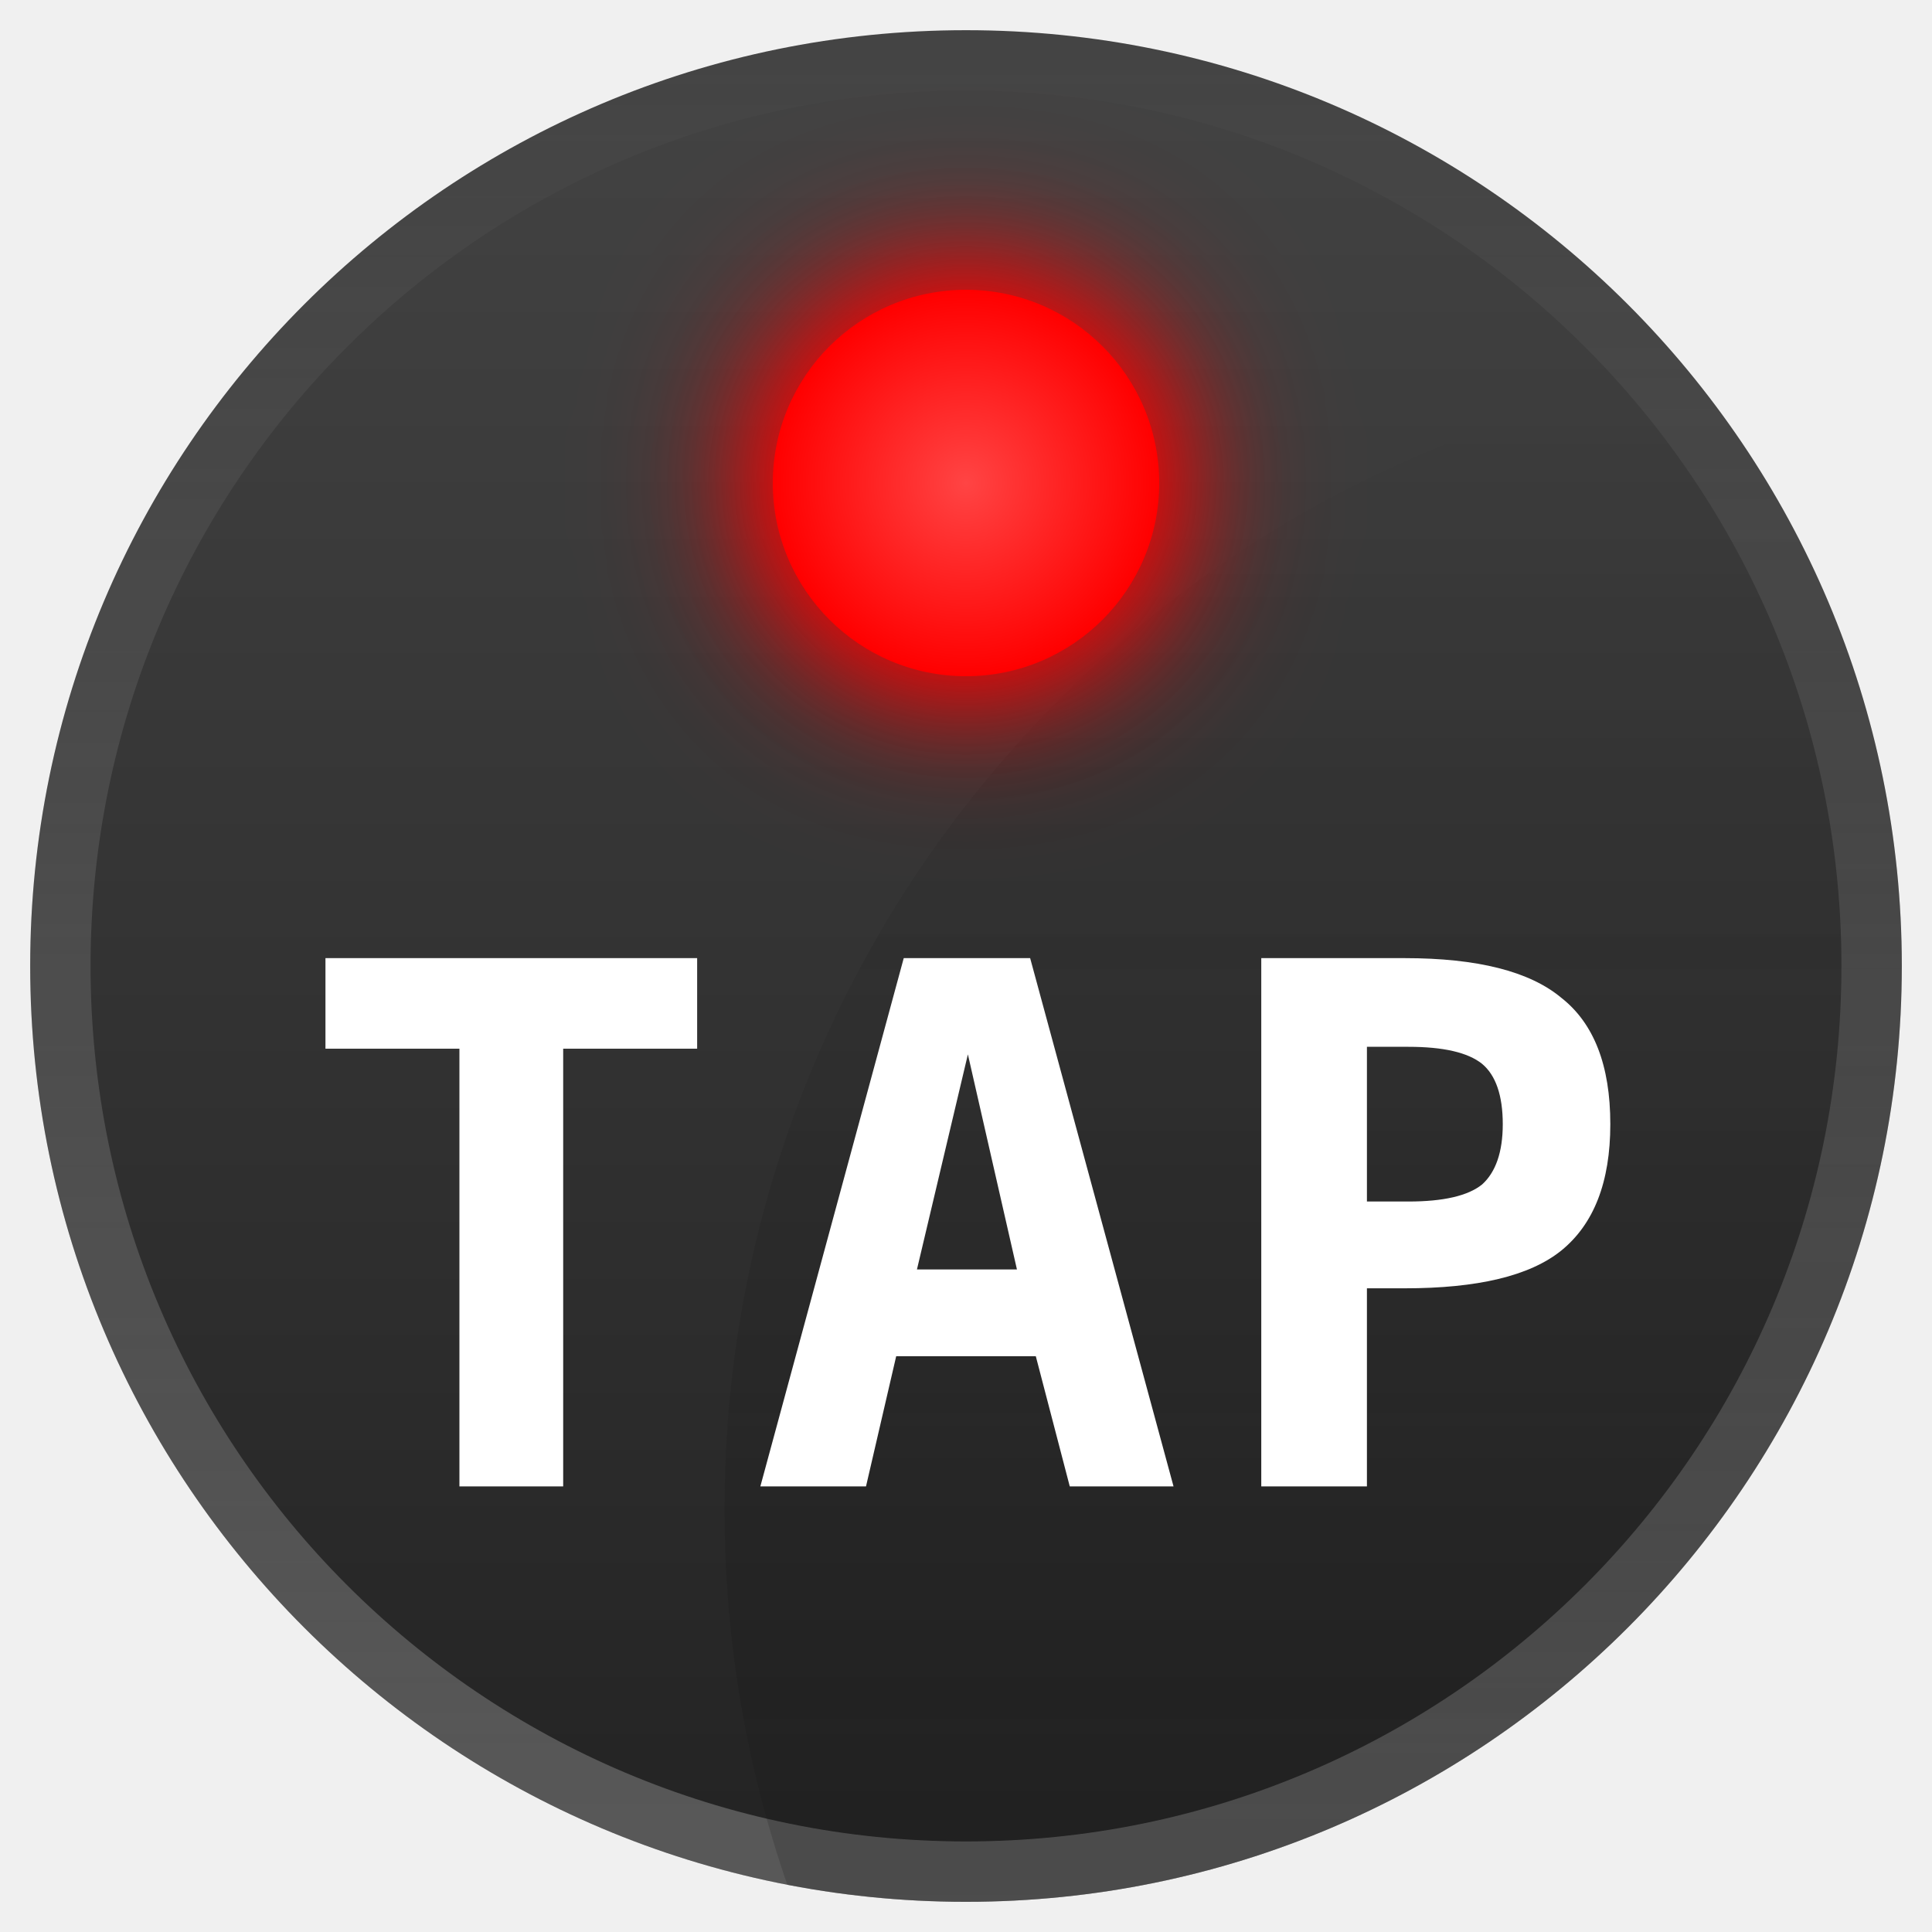
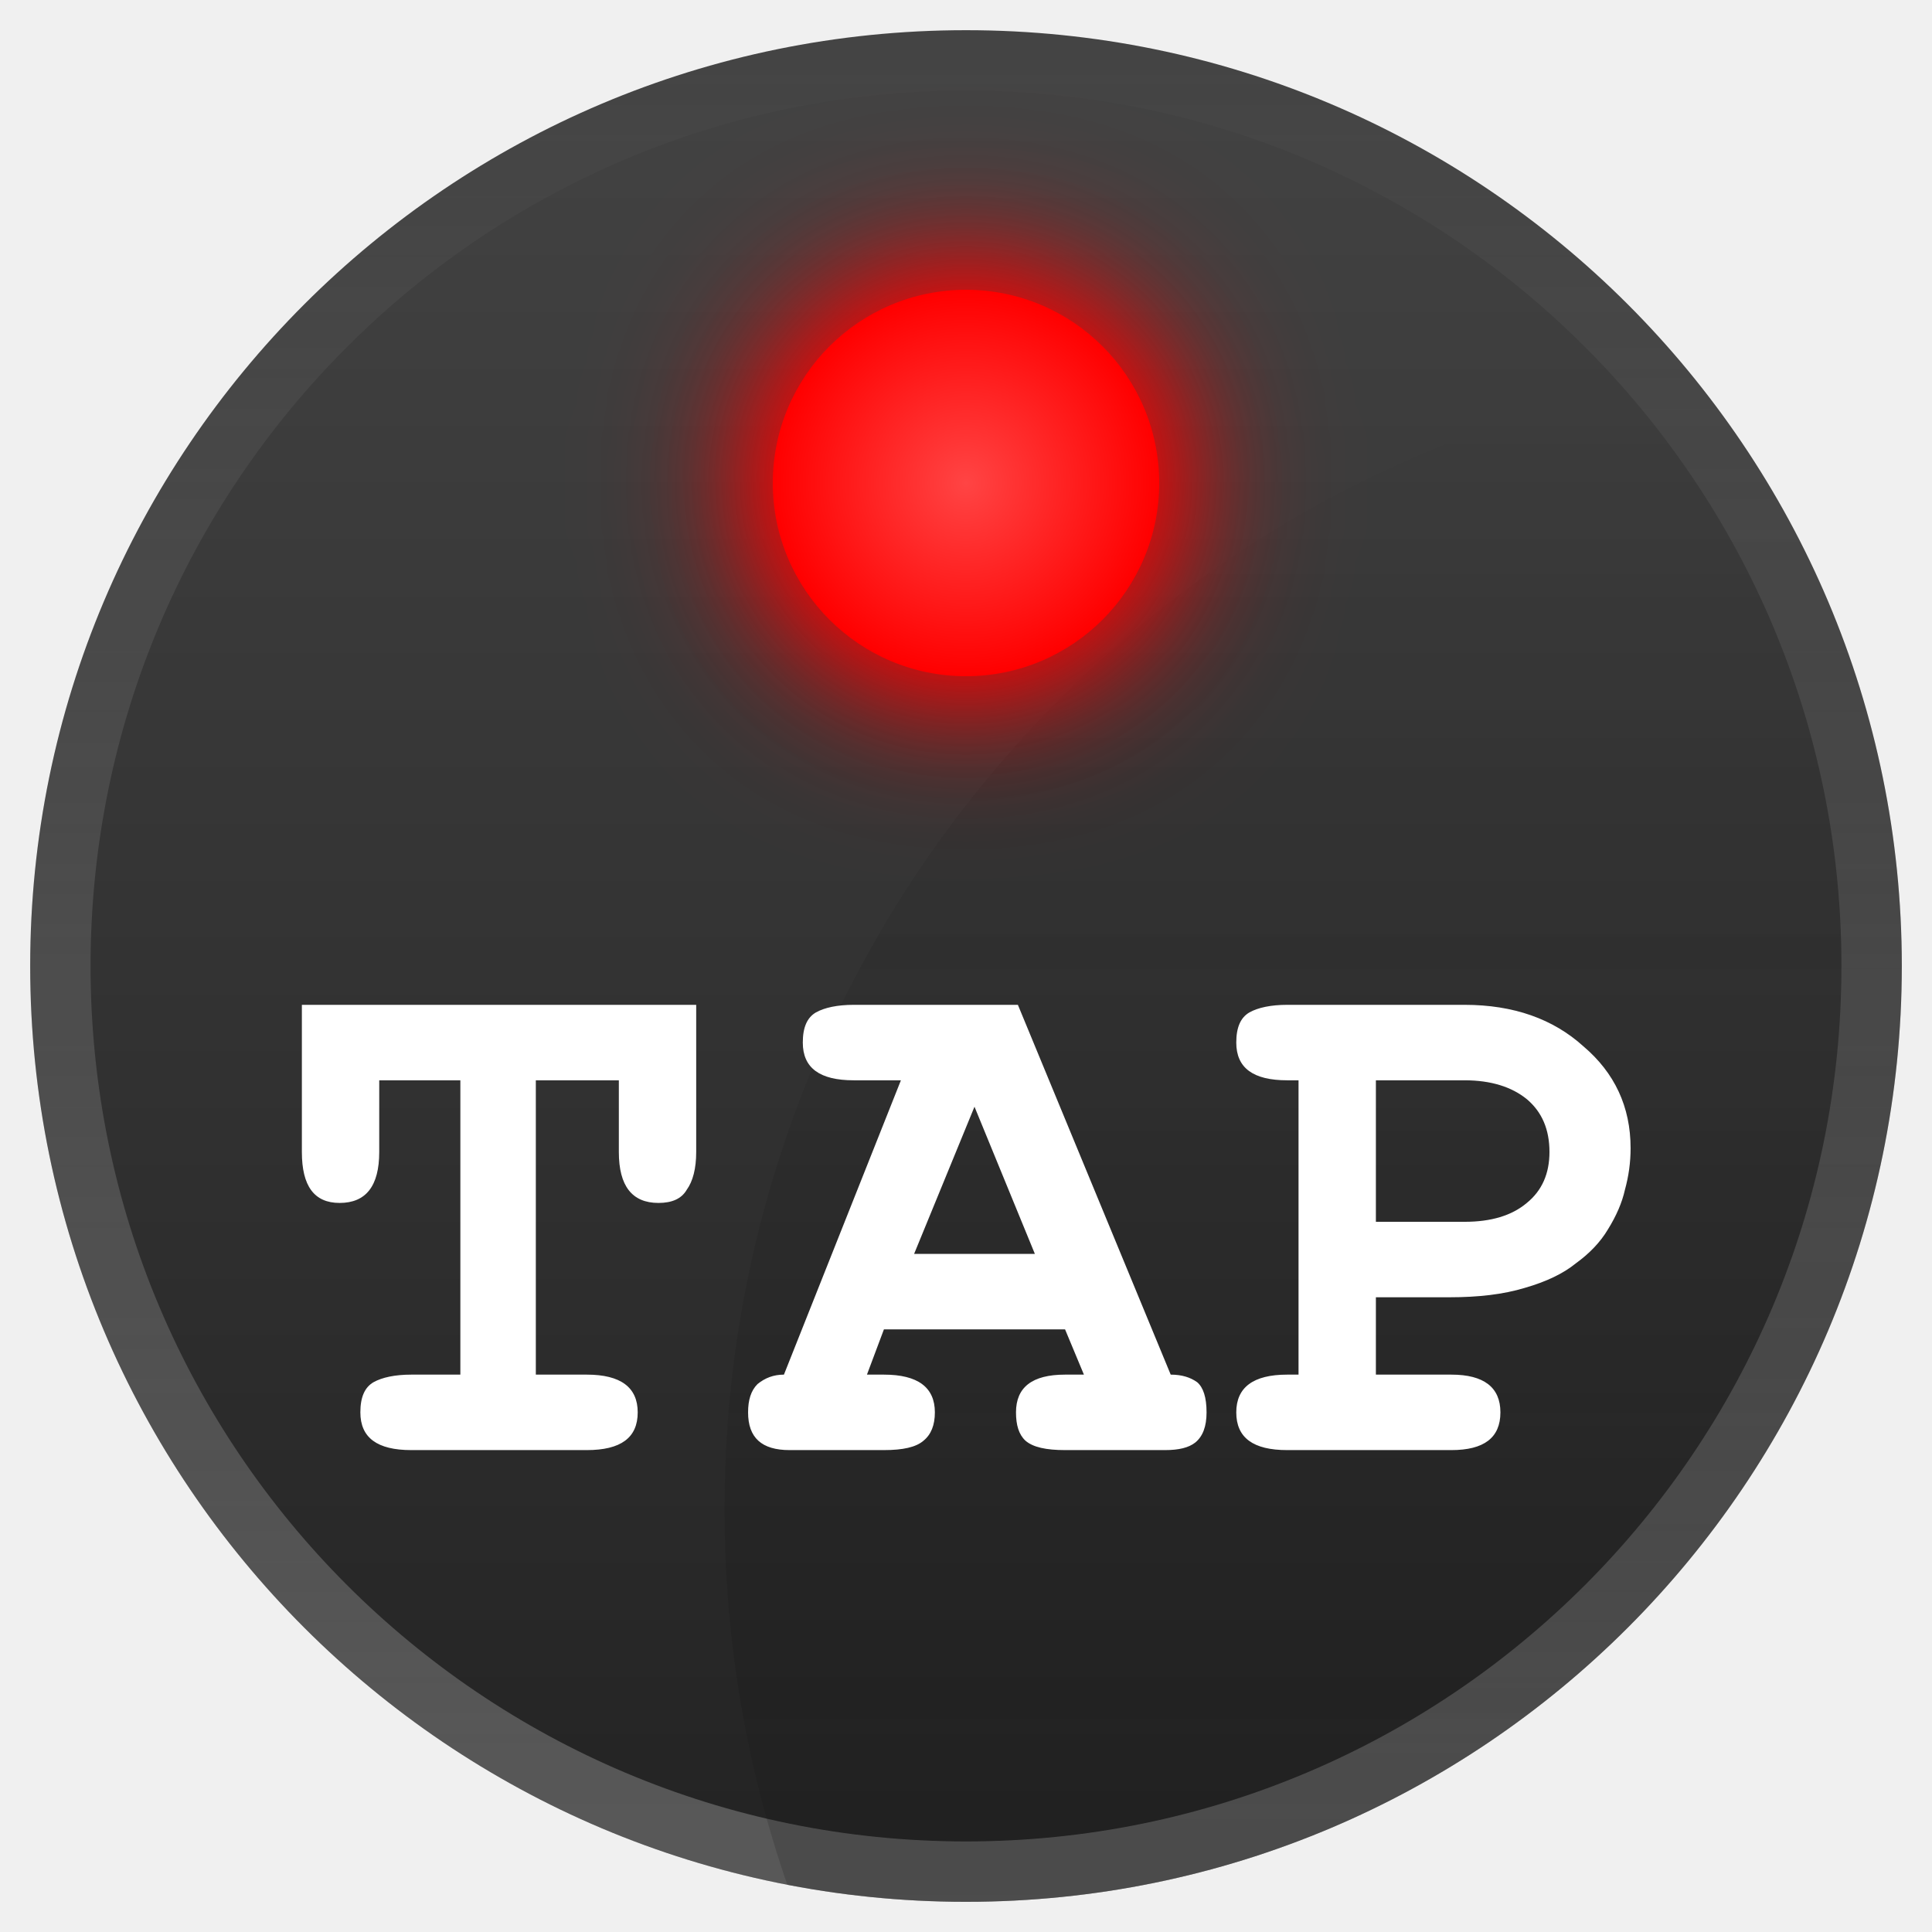
<svg xmlns="http://www.w3.org/2000/svg" xmlns:xlink="http://www.w3.org/1999/xlink" version="1.1" width="32" height="32" id="svg2">
  <defs id="defs4">
    <linearGradient id="linearGradient3858">
      <stop id="stop3860" style="stop-color:#ff4444;stop-opacity:1" offset="0" />
      <stop id="stop3862" style="stop-color:#ff0000;stop-opacity:1" offset="1" />
    </linearGradient>
    <linearGradient id="linearGradient3885">
      <stop id="stop3887" style="stop-color:#222222;stop-opacity:1" offset="0" />
      <stop id="stop3889" style="stop-color:#444444;stop-opacity:1" offset="1" />
    </linearGradient>
    <linearGradient id="linearGradient3877">
      <stop id="stop3879" style="stop-color:#ffffff;stop-opacity:0.502" offset="0" />
      <stop id="stop3881" style="stop-color:#ffffff;stop-opacity:0" offset="1" />
    </linearGradient>
    <linearGradient id="linearGradient4641">
      <stop id="stop4643" style="stop-color:#1a1a1a;stop-opacity:0.275" offset="0" />
      <stop id="stop4645" style="stop-color:#000000;stop-opacity:0" offset="1" />
    </linearGradient>
    <clipPath id="clipPath4657">
      <rect width="15.5" height="15.5" ry="7.75" x="-5.75" y="-5.75" id="rect4659" style="fill:#c73fbf;fill-opacity:0.494;stroke:none" />
    </clipPath>
    <filter x="-0.384" y="-0.384" width="1.768" height="1.768" color-interpolation-filters="sRGB" id="filter4052">
      <feGaussianBlur id="feGaussianBlur4054" stdDeviation="0.384" />
    </filter>
    <linearGradient x1="11.5" y1="16.5" x2="11.5" y2="0.5" id="linearGradient3021" xlink:href="#linearGradient3885" gradientUnits="userSpaceOnUse" />
    <linearGradient x1="10.5" y1="16.5" x2="10.5" y2="0.5" id="linearGradient3023" xlink:href="#linearGradient3877" gradientUnits="userSpaceOnUse" />
+     <linearGradient x1="14" y1="16" x2="14" y2="-3" id="linearGradient3025" xlink:href="#linearGradient4641" gradientUnits="userSpaceOnUse" />
    <filter x="-0.552" y="-0.552" width="2.104" height="2.104" color-interpolation-filters="sRGB" id="filter3854">
      <feGaussianBlur id="feGaussianBlur3856" stdDeviation="0.552" />
    </filter>
    <radialGradient cx="4.5" cy="4.5" r="1.2" fx="4.5" fy="4.5" id="radialGradient3864" xlink:href="#linearGradient3858" gradientUnits="userSpaceOnUse" />
-     <linearGradient x1="14" y1="16" x2="14" y2="-3" id="linearGradient3930" xlink:href="#linearGradient4641" gradientUnits="userSpaceOnUse" />
  </defs>
  <g transform="translate(0,-1020.362)" id="layer1">
    <g id="g3035">
      <g transform="matrix(2,0,0,2,0,-1052.362)" id="g3866">
        <path d="m 15.25,8.5 a 7.75,7.75 0 1 1 -15.5,0 7.75,7.75 0 1 1 15.5,0 z" transform="translate(0.5,1035.862)" id="path3757" style="fill:url(#linearGradient3021);fill-opacity:1;stroke:none" />
        <path d="m 15,8.5 a 7.5,7.5 0 1 1 -15,0 7.5,7.5 0 1 1 15,0 z" transform="translate(0.5,1035.862)" id="path2987" style="fill:none;stroke:url(#linearGradient3023);stroke-width:0.5;stroke-miterlimit:4;stroke-opacity:0.498;stroke-dasharray:none" />
-         <path d="m 19,6.5 a 9.5,9.5 0 1 1 -19,0 9.5,9.5 0 1 1 19,0 z" transform="translate(6,1042.362)" clip-path="url(#clipPath4657)" id="path3235" style="fill:url(#linearGradient3930);fill-opacity:1;stroke:none" />
+         <path d="m 19,6.5 a 9.5,9.5 0 1 1 -19,0 9.5,9.5 0 1 1 19,0 z" transform="translate(6,1042.362)" clip-path="url(#clipPath4657)" id="path3235" style="fill:url(#linearGradient3025);fill-opacity:1;stroke:none" />
        <path d="m 5.7,4.5 a 1.2,1.2 0 1 1 -2.4,0 1.2,1.2 0 1 1 2.4,0 z" transform="matrix(1.333333,0,0,1.333333,2,1034.362)" id="path3780" style="fill:#ff0000;fill-opacity:1;stroke:none;filter:url(#filter3854)" />
        <rect width="16" height="16" ry="0" x="0" y="1036.362" id="rect3009" style="fill:none;stroke:none" />
        <path d="m 5.7,4.5 a 1.2,1.2 0 1 1 -2.4,0 1.2,1.2 0 1 1 2.4,0 z" transform="matrix(1.333333,0,0,1.333333,2,1034.362)" id="path4034" style="fill:#ff0000;fill-opacity:1;stroke:none;filter:url(#filter4052)" />
        <path d="m 5.7,4.5 a 1.2,1.2 0 1 1 -2.4,0 1.2,1.2 0 1 1 2.4,0 z" transform="matrix(1.333333,0,0,1.333333,2,1034.362)" id="path3075" style="fill:url(#radialGradient3864);fill-opacity:1;stroke:none" />
-         <text x="2.429" y="1048.67" id="text3866" xml:space="preserve" style="font-size:6px;font-style:normal;font-weight:bold;line-height:125%;letter-spacing:0.16px;word-spacing:0px;fill:#ffffff;fill-opacity:1;stroke:none;font-family:Sans;-inkscape-font-specification:Monospace Bold">
-           <tspan x="2.429" y="1048.67" id="tspan3868" style="font-size:6px;font-style:normal;font-variant:normal;font-weight:bold;font-stretch:normal;letter-spacing:0.16px;fill:#ffffff;fill-opacity:1;font-family:Monospace;-inkscape-font-specification:Monospace Bold">TAP</tspan>
+         <text x="2.234" y="1048.37" id="text3866" xml:space="preserve" style="font-size:6.323px;font-style:normal;font-variant:normal;font-weight:bold;font-stretch:normal;line-height:125%;letter-spacing:0.169px;word-spacing:0px;fill:#ffffff;fill-opacity:1;stroke:none;font-family:FreeMono;-inkscape-font-specification:FreeMono Bold">
+           <tspan x="2.234" y="1048.37" id="tspan3868" style="font-size:6.323px;font-style:normal;font-variant:normal;font-weight:bold;font-stretch:normal;letter-spacing:0.169px;fill:#ffffff;fill-opacity:1;font-family:FreeMono;-inkscape-font-specification:FreeMono Bold">TAP</tspan>
        </text>
      </g>
+       <text x="-0.707" y="11.404" transform="translate(0,1036.362)" id="text3249" xml:space="preserve" style="font-style:normal;font-variant:normal;font-weight:bold;font-stretch:normal;fill:#ffffff;fill-opacity:1;stroke:#ffffff;stroke-width:0.1;stroke-linecap:round;stroke-linejoin:round;stroke-miterlimit:4;stroke-opacity:1;stroke-dasharray:none;font-family:FreeMono;-inkscape-font-specification:FreeMono Bold">
+         <tspan x="-0.707" y="11.404" id="tspan3251" />
+       </text>
    </g>
  </g>
</svg>
